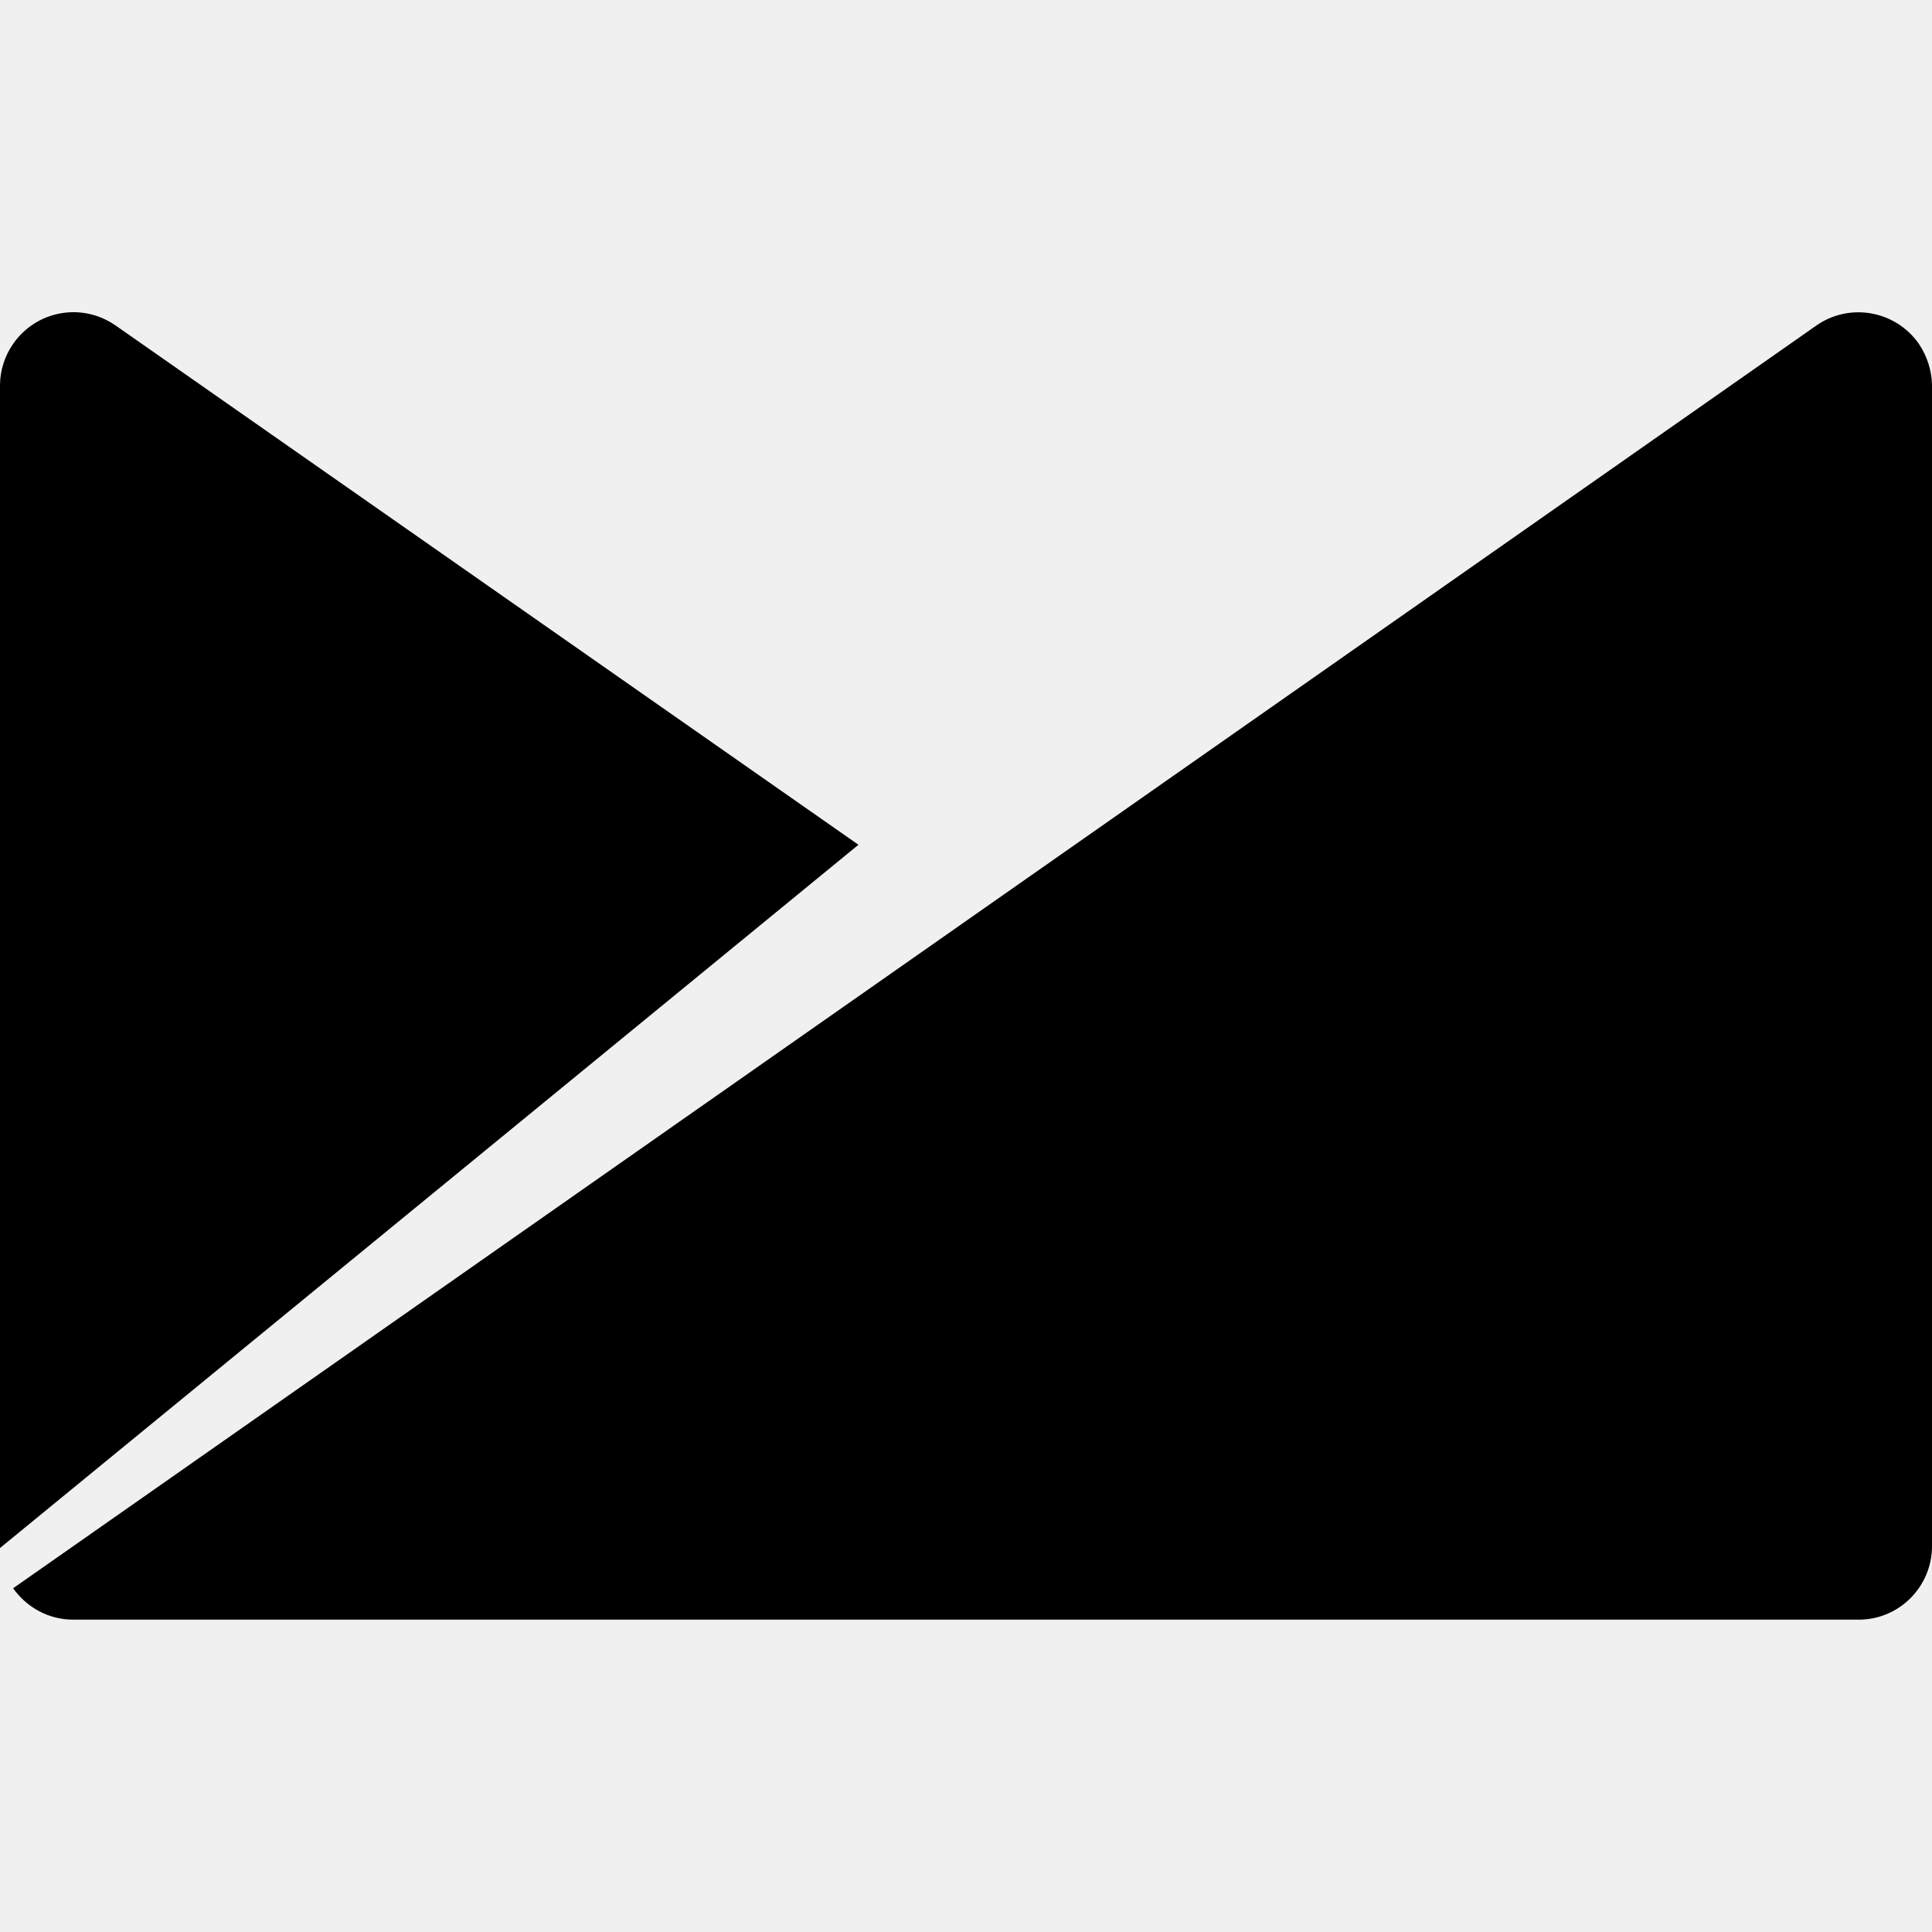
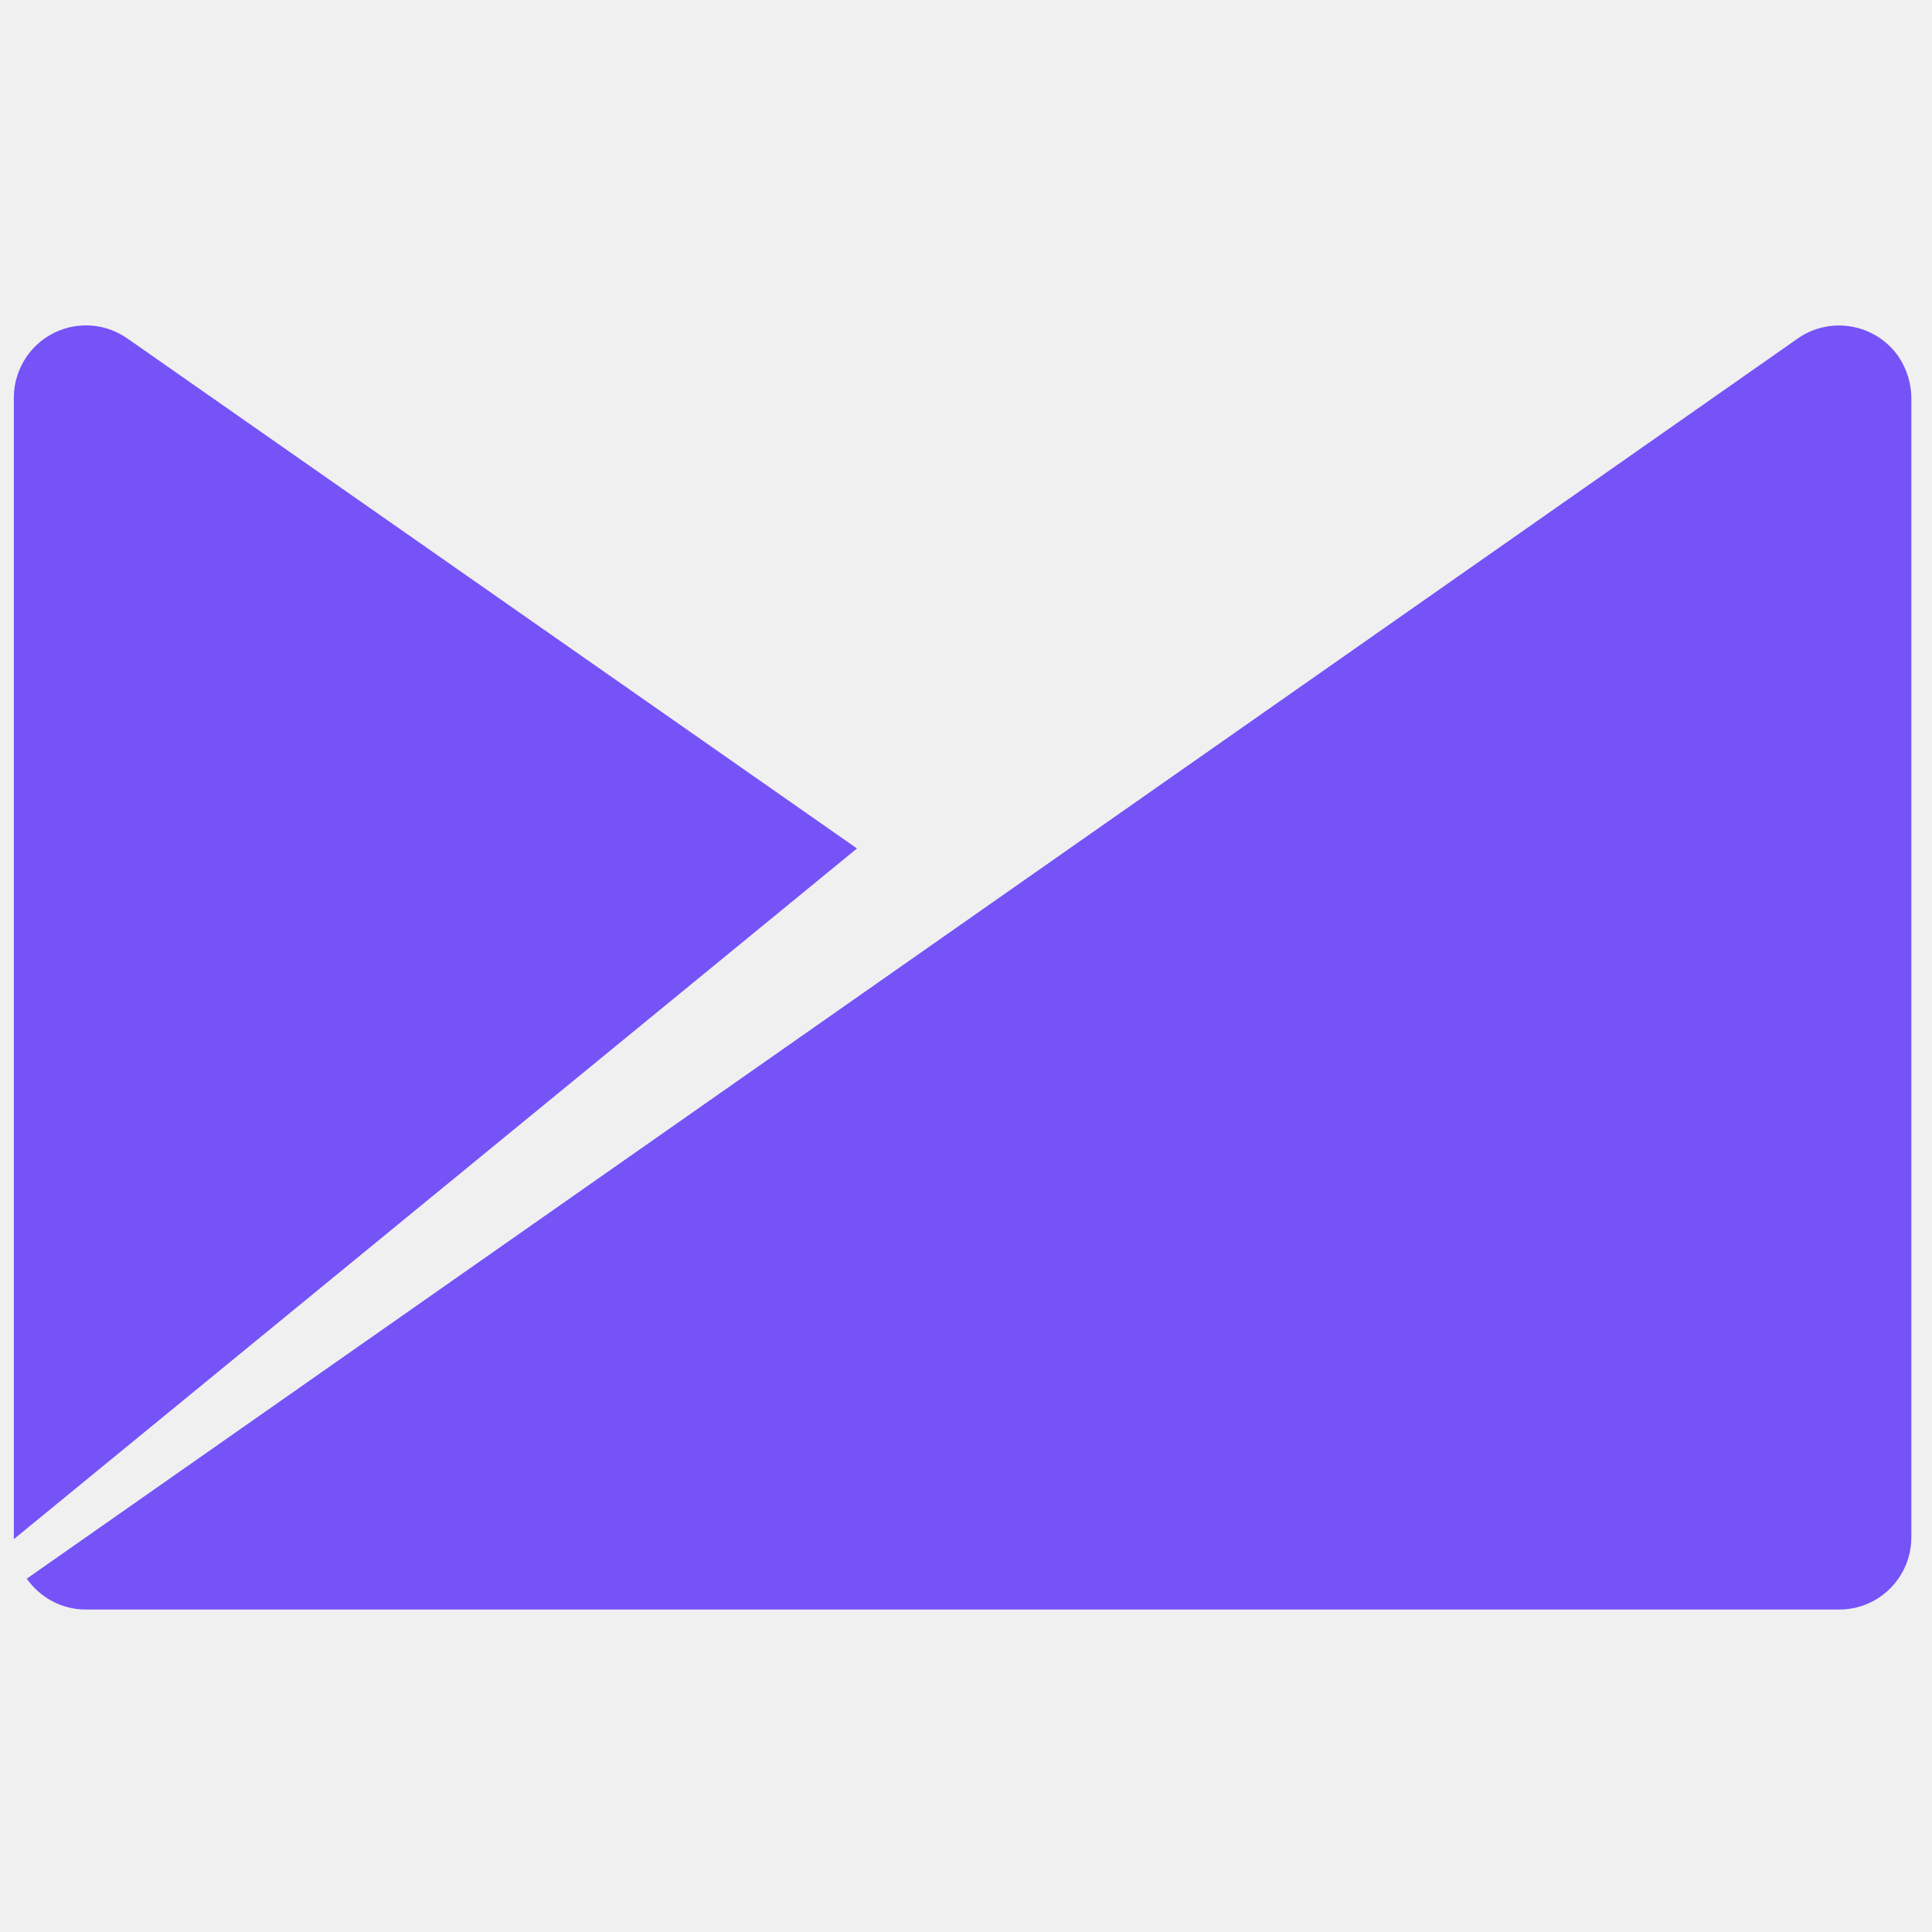
- <svg xmlns="http://www.w3.org/2000/svg" role="img" viewBox="0 0 24 24">
-   <path d="M23.836 4.27c-.29-.413-.86-.515-1.273-.226L.163 19.73c.167.235.437.39.747.39h22.18c.503 0 .91-.41.91-.914V4.78c-.004-.176-.058-.352-.164-.51zm-22.4-.226c-.413-.29-.982-.19-1.272.226-.107.154-.162.332-.164.51v14.45l10.664-8.736-9.227-6.45v-.002z" />
+ <svg xmlns="http://www.w3.org/2000/svg" width="56" height="56" viewBox="0 0 56 56" fill="none">
+   <g clip-path="url(#clip0_45_627)">
+     <path d="M55.026 10.33C54.361 9.383 53.055 9.149 52.108 9.812L0.775 45.759C1.158 46.297 1.776 46.653 2.487 46.653H53.316C54.469 46.653 55.401 45.713 55.401 44.558V11.498C55.392 11.095 55.269 10.692 55.026 10.33ZM3.692 9.812C2.746 9.147 1.442 9.376 0.777 10.33C0.532 10.683 0.406 11.091 0.401 11.498V44.613L24.84 24.593L3.694 9.812V9.807L3.692 9.812Z" fill="#7553F7" />
+   </g>
+   <defs>
+     <clipPath id="clip0_45_627">
+       <rect width="55" height="55" fill="white" transform="translate(0.401367 0.544189)" />
+     </clipPath>
+   </defs>
</svg>
